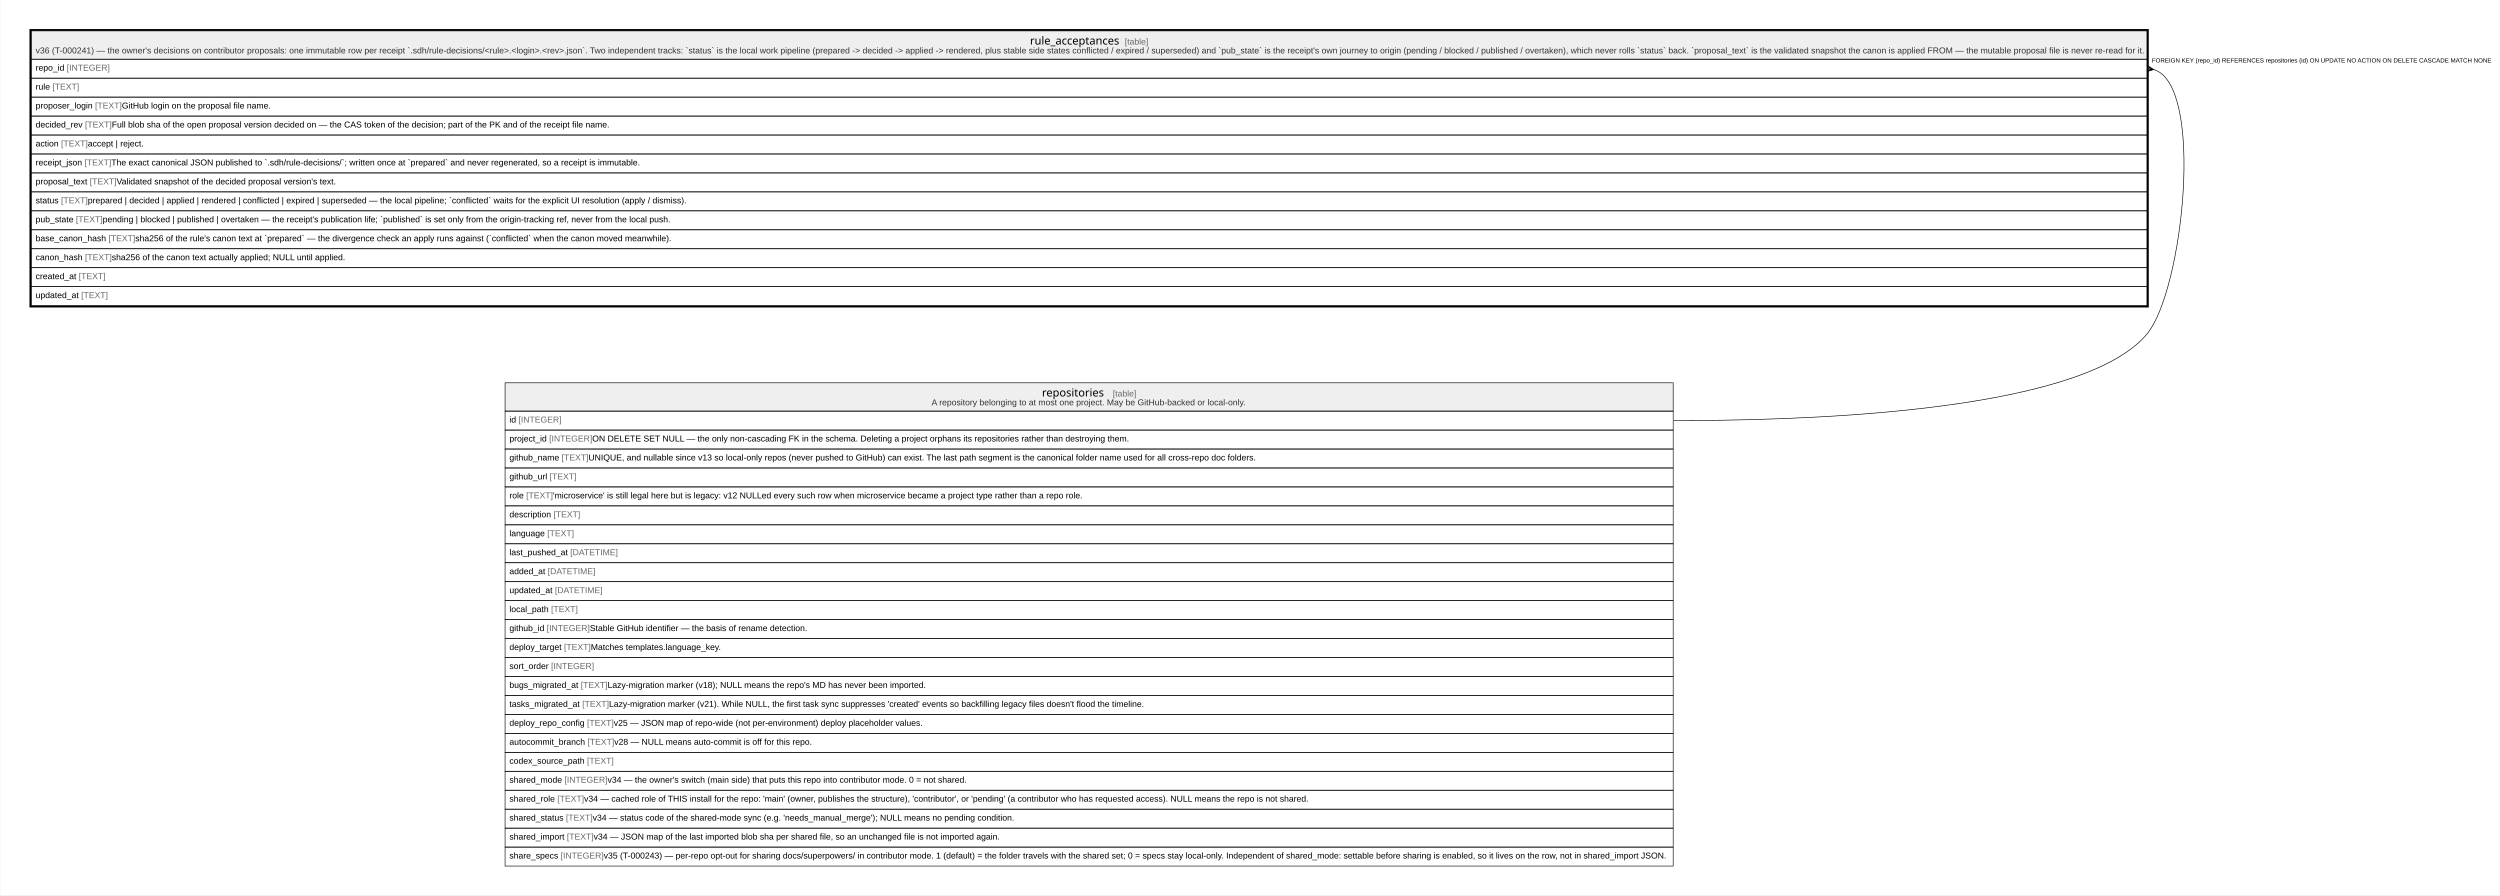
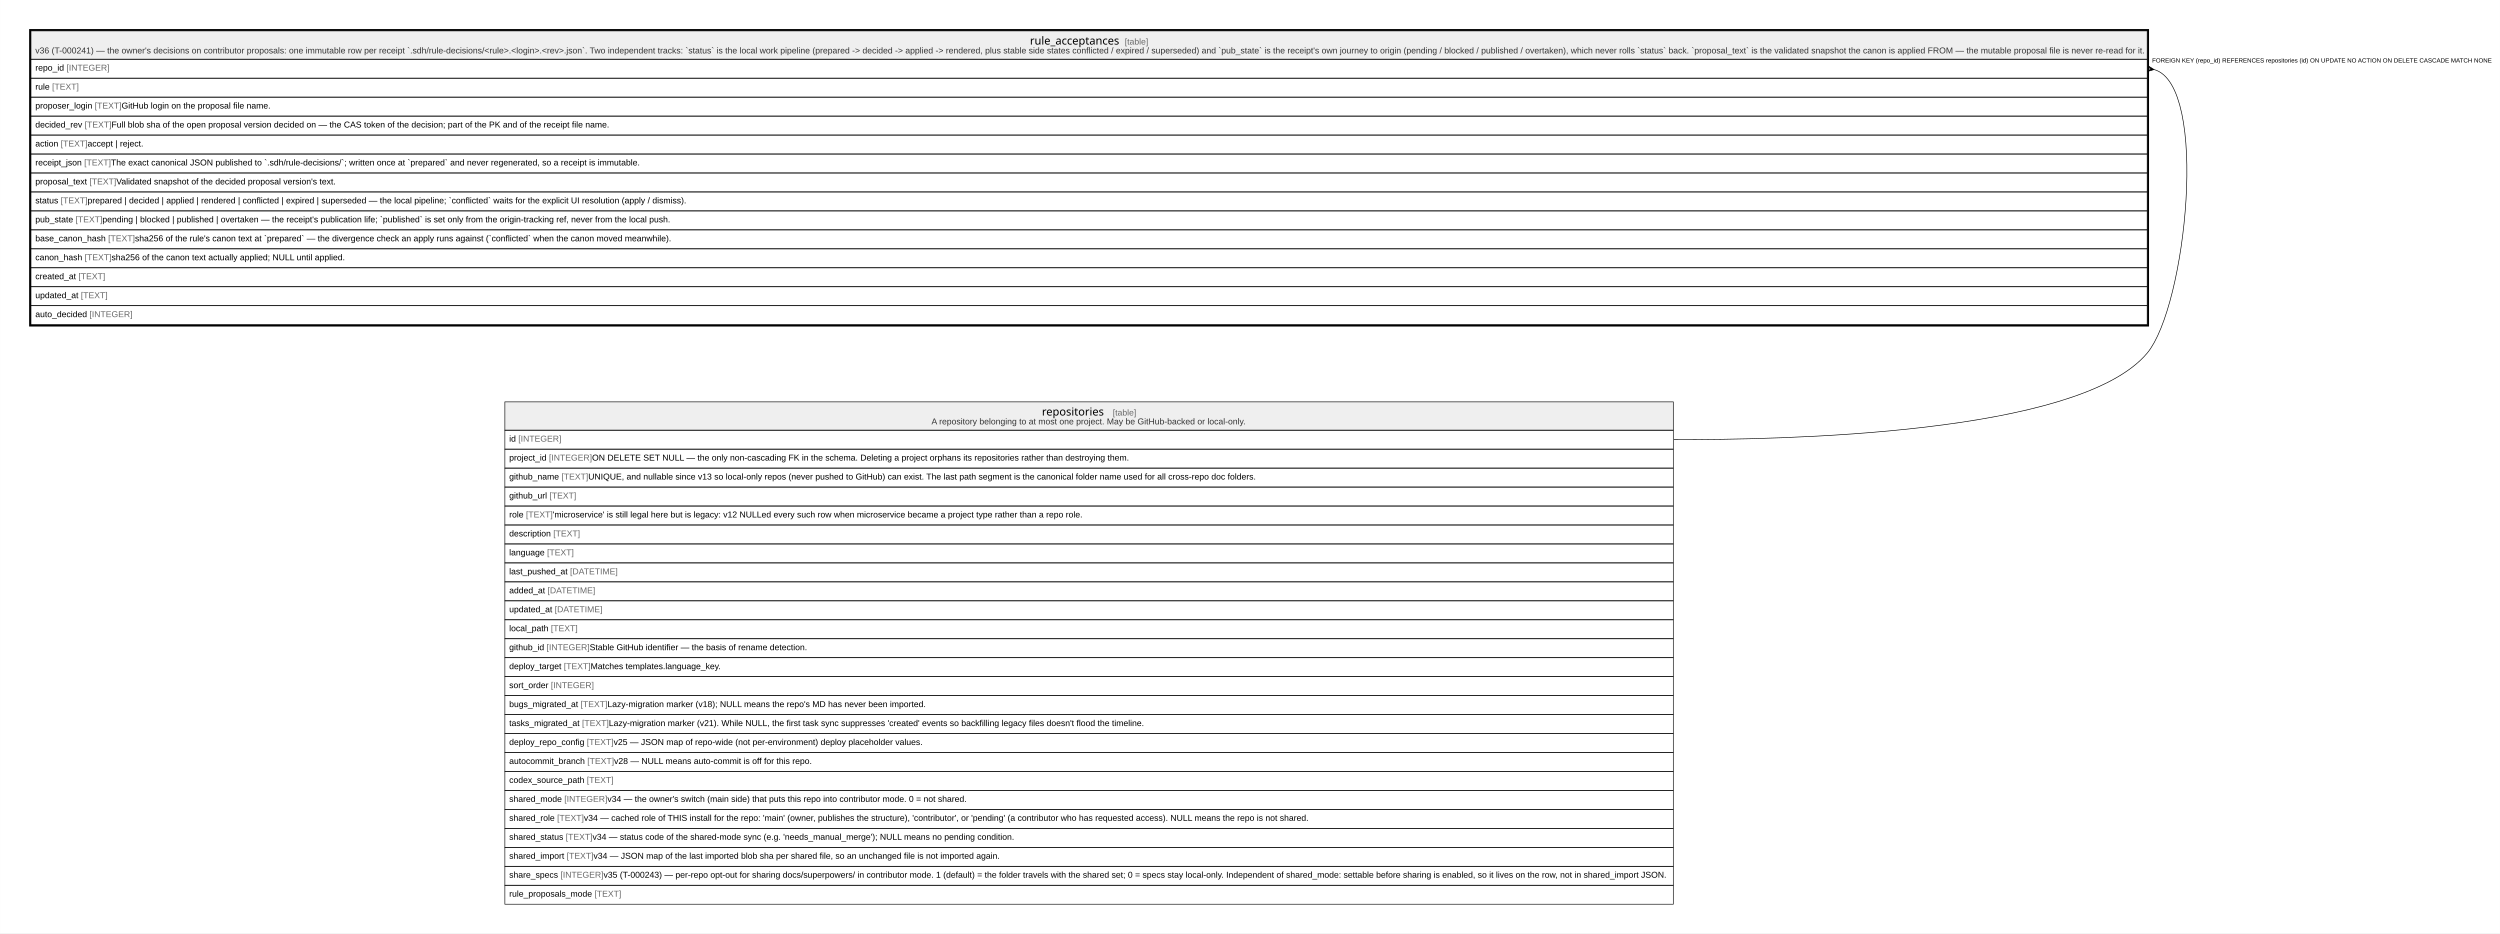
- <svg xmlns="http://www.w3.org/2000/svg" width="4061pt" height="1454pt" viewBox="0.00 0.00 4060.74 1454.40">
-   <g id="graph0" class="graph" transform="scale(1 1) rotate(0) translate(4 1450.4)">
-     <polygon fill="white" stroke="none" points="-4,4 -4,-1450.4 4056.74,-1450.4 4056.74,4 -4,4" />
+ <svg xmlns="http://www.w3.org/2000/svg" width="4061pt" height="1516pt" viewBox="0.00 0.00 4060.74 1516.00">
+   <g id="graph0" class="graph" transform="scale(1 1) rotate(0) translate(4 1512)">
+     <polygon fill="white" stroke="none" points="-4,4 -4,-1512 4056.74,-1512 4056.74,4 -4,4" />
    <g id="node1" class="node">
-       <polygon fill="#efefef" stroke="none" points="46.2,-1354.2 46.2,-1400.2 3483.75,-1400.2 3483.75,-1354.2 46.2,-1354.2" />
-       <polygon fill="none" stroke="black" points="46.2,-1354.2 46.2,-1400.2 3483.75,-1400.2 3483.75,-1354.2 46.2,-1354.2" />
-       <text text-anchor="start" x="1668.89" y="-1378" font-family="Arial Bold" font-size="18.00">rule_acceptances</text>
-       <text text-anchor="start" x="1791.8" y="-1378" font-family="Arial" font-size="14.00">    </text>
-       <text text-anchor="start" x="1822.92" y="-1378" font-family="Arial" font-size="14.00" fill="#666666">[table]</text>
-       <text text-anchor="start" x="53.2" y="-1363.6" font-family="Arial" font-size="14.00" fill="#333333">v36 (T-000241) — the owner's decisions on contributor proposals: one immutable row per receipt `.sdh/rule-decisions/&lt;rule&gt;.&lt;login&gt;.&lt;rev&gt;.json`. Two independent tracks: `status` is the local work pipeline (prepared -&gt; decided -&gt; applied -&gt; rendered, plus stable side states conflicted / expired / superseded) and `pub_state` is the receipt's own journey to origin (pending / blocked / published / overtaken), which never rolls `status` back. `proposal_text` is the validated snapshot the canon is applied FROM — the mutable proposal file is never re-read for it.</text>
+       <polygon fill="#efefef" stroke="none" points="46.2,-1415.8 46.2,-1461.8 3483.75,-1461.8 3483.75,-1415.8 46.2,-1415.8" />
+       <polygon fill="none" stroke="black" points="46.2,-1415.8 46.2,-1461.8 3483.75,-1461.8 3483.75,-1415.8 46.2,-1415.8" />
+       <text text-anchor="start" x="1668.89" y="-1439.6" font-family="Arial Bold" font-size="18.00">rule_acceptances</text>
+       <text text-anchor="start" x="1791.8" y="-1439.6" font-family="Arial" font-size="14.00">    </text>
+       <text text-anchor="start" x="1822.92" y="-1439.6" font-family="Arial" font-size="14.00" fill="#666666">[table]</text>
+       <text text-anchor="start" x="53.2" y="-1425.2" font-family="Arial" font-size="14.00" fill="#333333">v36 (T-000241) — the owner's decisions on contributor proposals: one immutable row per receipt `.sdh/rule-decisions/&lt;rule&gt;.&lt;login&gt;.&lt;rev&gt;.json`. Two independent tracks: `status` is the local work pipeline (prepared -&gt; decided -&gt; applied -&gt; rendered, plus stable side states conflicted / expired / superseded) and `pub_state` is the receipt's own journey to origin (pending / blocked / published / overtaken), which never rolls `status` back. `proposal_text` is the validated snapshot the canon is applied FROM — the mutable proposal file is never re-read for it.</text>
+       <polygon fill="none" stroke="black" points="46.2,-1385 46.2,-1415.8 3483.75,-1415.8 3483.75,-1385 46.2,-1385" />
+       <text text-anchor="start" x="53.2" y="-1397.2" font-family="Arial" font-size="14.00">repo_id </text>
+       <text text-anchor="start" x="103.79" y="-1397.2" font-family="Arial" font-size="14.00" fill="#666666">[INTEGER]</text>
+       <polygon fill="none" stroke="black" points="46.2,-1354.2 46.2,-1385 3483.75,-1385 3483.75,-1354.2 46.2,-1354.2" />
+       <text text-anchor="start" x="53.2" y="-1366.4" font-family="Arial" font-size="14.00">rule </text>
+       <text text-anchor="start" x="80.43" y="-1366.4" font-family="Arial" font-size="14.00" fill="#666666">[TEXT]</text>
      <polygon fill="none" stroke="black" points="46.2,-1323.4 46.2,-1354.2 3483.75,-1354.2 3483.75,-1323.4 46.2,-1323.4" />
-       <text text-anchor="start" x="53.2" y="-1335.6" font-family="Arial" font-size="14.00">repo_id </text>
-       <text text-anchor="start" x="103.79" y="-1335.6" font-family="Arial" font-size="14.00" fill="#666666">[INTEGER]</text>
+       <text text-anchor="start" x="53.2" y="-1335.6" font-family="Arial" font-size="14.00">proposer_login </text>
+       <text text-anchor="start" x="149.71" y="-1335.6" font-family="Arial" font-size="14.00" fill="#666666">[TEXT]</text>
+       <text text-anchor="start" x="193.27" y="-1335.6" font-family="Arial" font-size="14.00"> GitHub login on the proposal file name.</text>
      <polygon fill="none" stroke="black" points="46.2,-1292.6 46.2,-1323.4 3483.75,-1323.4 3483.75,-1292.6 46.2,-1292.6" />
-       <text text-anchor="start" x="53.2" y="-1304.8" font-family="Arial" font-size="14.00">rule </text>
-       <text text-anchor="start" x="80.43" y="-1304.8" font-family="Arial" font-size="14.00" fill="#666666">[TEXT]</text>
+       <text text-anchor="start" x="53.2" y="-1304.8" font-family="Arial" font-size="14.00">decided_rev </text>
+       <text text-anchor="start" x="133.37" y="-1304.8" font-family="Arial" font-size="14.00" fill="#666666">[TEXT]</text>
+       <text text-anchor="start" x="176.92" y="-1304.8" font-family="Arial" font-size="14.00"> Full blob sha of the open proposal version decided on — the CAS token of the decision; part of the PK and of the receipt file name.</text>
      <polygon fill="none" stroke="black" points="46.2,-1261.8 46.2,-1292.6 3483.75,-1292.6 3483.75,-1261.8 46.2,-1261.8" />
-       <text text-anchor="start" x="53.2" y="-1274" font-family="Arial" font-size="14.00">proposer_login </text>
-       <text text-anchor="start" x="149.71" y="-1274" font-family="Arial" font-size="14.00" fill="#666666">[TEXT]</text>
-       <text text-anchor="start" x="193.27" y="-1274" font-family="Arial" font-size="14.00"> GitHub login on the proposal file name.</text>
+       <text text-anchor="start" x="53.2" y="-1274" font-family="Arial" font-size="14.00">action </text>
+       <text text-anchor="start" x="94.45" y="-1274" font-family="Arial" font-size="14.00" fill="#666666">[TEXT]</text>
+       <text text-anchor="start" x="138.01" y="-1274" font-family="Arial" font-size="14.00"> accept | reject.</text>
      <polygon fill="none" stroke="black" points="46.2,-1231 46.2,-1261.8 3483.75,-1261.8 3483.75,-1231 46.2,-1231" />
-       <text text-anchor="start" x="53.2" y="-1243.2" font-family="Arial" font-size="14.00">decided_rev </text>
-       <text text-anchor="start" x="133.37" y="-1243.2" font-family="Arial" font-size="14.00" fill="#666666">[TEXT]</text>
-       <text text-anchor="start" x="176.92" y="-1243.2" font-family="Arial" font-size="14.00"> Full blob sha of the open proposal version decided on — the CAS token of the decision; part of the PK and of the receipt file name.</text>
+       <text text-anchor="start" x="53.2" y="-1243.2" font-family="Arial" font-size="14.00">receipt_json </text>
+       <text text-anchor="start" x="132.58" y="-1243.2" font-family="Arial" font-size="14.00" fill="#666666">[TEXT]</text>
+       <text text-anchor="start" x="176.14" y="-1243.2" font-family="Arial" font-size="14.00"> The exact canonical JSON published to `.sdh/rule-decisions/`; written once at `prepared` and never regenerated, so a receipt is immutable.</text>
      <polygon fill="none" stroke="black" points="46.2,-1200.2 46.2,-1231 3483.75,-1231 3483.75,-1200.2 46.2,-1200.2" />
-       <text text-anchor="start" x="53.2" y="-1212.4" font-family="Arial" font-size="14.00">action </text>
-       <text text-anchor="start" x="94.45" y="-1212.4" font-family="Arial" font-size="14.00" fill="#666666">[TEXT]</text>
-       <text text-anchor="start" x="138.01" y="-1212.4" font-family="Arial" font-size="14.00"> accept | reject.</text>
+       <text text-anchor="start" x="53.2" y="-1212.4" font-family="Arial" font-size="14.00">proposal_text </text>
+       <text text-anchor="start" x="141.14" y="-1212.4" font-family="Arial" font-size="14.00" fill="#666666">[TEXT]</text>
+       <text text-anchor="start" x="184.7" y="-1212.4" font-family="Arial" font-size="14.00"> Validated snapshot of the decided proposal version's text.</text>
      <polygon fill="none" stroke="black" points="46.2,-1169.4 46.2,-1200.2 3483.75,-1200.2 3483.75,-1169.4 46.2,-1169.4" />
-       <text text-anchor="start" x="53.2" y="-1181.6" font-family="Arial" font-size="14.00">receipt_json </text>
-       <text text-anchor="start" x="132.58" y="-1181.6" font-family="Arial" font-size="14.00" fill="#666666">[TEXT]</text>
-       <text text-anchor="start" x="176.14" y="-1181.6" font-family="Arial" font-size="14.00"> The exact canonical JSON published to `.sdh/rule-decisions/`; written once at `prepared` and never regenerated, so a receipt is immutable.</text>
+       <text text-anchor="start" x="53.2" y="-1181.6" font-family="Arial" font-size="14.00">status </text>
+       <text text-anchor="start" x="94.44" y="-1181.6" font-family="Arial" font-size="14.00" fill="#666666">[TEXT]</text>
+       <text text-anchor="start" x="138" y="-1181.6" font-family="Arial" font-size="14.00"> prepared | decided | applied | rendered | conflicted | expired | superseded — the local pipeline; `conflicted` waits for the explicit UI resolution (apply / dismiss).</text>
      <polygon fill="none" stroke="black" points="46.2,-1138.6 46.2,-1169.4 3483.75,-1169.4 3483.75,-1138.6 46.2,-1138.6" />
-       <text text-anchor="start" x="53.2" y="-1150.8" font-family="Arial" font-size="14.00">proposal_text </text>
-       <text text-anchor="start" x="141.14" y="-1150.8" font-family="Arial" font-size="14.00" fill="#666666">[TEXT]</text>
-       <text text-anchor="start" x="184.7" y="-1150.8" font-family="Arial" font-size="14.00"> Validated snapshot of the decided proposal version's text.</text>
+       <text text-anchor="start" x="53.2" y="-1150.8" font-family="Arial" font-size="14.00">pub_state </text>
+       <text text-anchor="start" x="118.59" y="-1150.8" font-family="Arial" font-size="14.00" fill="#666666">[TEXT]</text>
+       <text text-anchor="start" x="162.14" y="-1150.8" font-family="Arial" font-size="14.00"> pending | blocked | published | overtaken — the receipt's publication life; `published` is set only from the origin-tracking ref, never from the local push.</text>
      <polygon fill="none" stroke="black" points="46.2,-1107.8 46.2,-1138.6 3483.75,-1138.6 3483.75,-1107.8 46.2,-1107.8" />
-       <text text-anchor="start" x="53.2" y="-1120" font-family="Arial" font-size="14.00">status </text>
-       <text text-anchor="start" x="94.44" y="-1120" font-family="Arial" font-size="14.00" fill="#666666">[TEXT]</text>
-       <text text-anchor="start" x="138" y="-1120" font-family="Arial" font-size="14.00"> prepared | decided | applied | rendered | conflicted | expired | superseded — the local pipeline; `conflicted` waits for the explicit UI resolution (apply / dismiss).</text>
+       <text text-anchor="start" x="53.2" y="-1120" font-family="Arial" font-size="14.00">base_canon_hash </text>
+       <text text-anchor="start" x="171.52" y="-1120" font-family="Arial" font-size="14.00" fill="#666666">[TEXT]</text>
+       <text text-anchor="start" x="215.08" y="-1120" font-family="Arial" font-size="14.00"> sha256 of the rule's canon text at `prepared` — the divergence check an apply runs against (`conflicted` when the canon moved meanwhile).</text>
      <polygon fill="none" stroke="black" points="46.2,-1077 46.2,-1107.8 3483.75,-1107.8 3483.75,-1077 46.2,-1077" />
-       <text text-anchor="start" x="53.2" y="-1089.2" font-family="Arial" font-size="14.00">pub_state </text>
-       <text text-anchor="start" x="118.59" y="-1089.2" font-family="Arial" font-size="14.00" fill="#666666">[TEXT]</text>
-       <text text-anchor="start" x="162.14" y="-1089.2" font-family="Arial" font-size="14.00"> pending | blocked | published | overtaken — the receipt's publication life; `published` is set only from the origin-tracking ref, never from the local push.</text>
+       <text text-anchor="start" x="53.2" y="-1089.2" font-family="Arial" font-size="14.00">canon_hash </text>
+       <text text-anchor="start" x="133.38" y="-1089.2" font-family="Arial" font-size="14.00" fill="#666666">[TEXT]</text>
+       <text text-anchor="start" x="176.94" y="-1089.2" font-family="Arial" font-size="14.00"> sha256 of the canon text actually applied; NULL until applied.</text>
      <polygon fill="none" stroke="black" points="46.2,-1046.2 46.2,-1077 3483.75,-1077 3483.75,-1046.2 46.2,-1046.2" />
-       <text text-anchor="start" x="53.2" y="-1058.4" font-family="Arial" font-size="14.00">base_canon_hash </text>
-       <text text-anchor="start" x="171.52" y="-1058.4" font-family="Arial" font-size="14.00" fill="#666666">[TEXT]</text>
-       <text text-anchor="start" x="215.08" y="-1058.4" font-family="Arial" font-size="14.00"> sha256 of the rule's canon text at `prepared` — the divergence check an apply runs against (`conflicted` when the canon moved meanwhile).</text>
+       <text text-anchor="start" x="53.2" y="-1058.4" font-family="Arial" font-size="14.00">created_at </text>
+       <text text-anchor="start" x="123.25" y="-1058.4" font-family="Arial" font-size="14.00" fill="#666666">[TEXT]</text>
      <polygon fill="none" stroke="black" points="46.2,-1015.4 46.2,-1046.2 3483.75,-1046.2 3483.75,-1015.4 46.2,-1015.4" />
-       <text text-anchor="start" x="53.2" y="-1027.6" font-family="Arial" font-size="14.00">canon_hash </text>
-       <text text-anchor="start" x="133.38" y="-1027.6" font-family="Arial" font-size="14.00" fill="#666666">[TEXT]</text>
-       <text text-anchor="start" x="176.94" y="-1027.6" font-family="Arial" font-size="14.00"> sha256 of the canon text actually applied; NULL until applied.</text>
+       <text text-anchor="start" x="53.2" y="-1027.6" font-family="Arial" font-size="14.00">updated_at </text>
+       <text text-anchor="start" x="127.16" y="-1027.6" font-family="Arial" font-size="14.00" fill="#666666">[TEXT]</text>
      <polygon fill="none" stroke="black" points="46.2,-984.6 46.2,-1015.4 3483.75,-1015.4 3483.75,-984.6 46.2,-984.6" />
-       <text text-anchor="start" x="53.2" y="-996.8" font-family="Arial" font-size="14.00">created_at </text>
-       <text text-anchor="start" x="123.25" y="-996.8" font-family="Arial" font-size="14.00" fill="#666666">[TEXT]</text>
-       <polygon fill="none" stroke="black" points="46.2,-953.8 46.2,-984.6 3483.75,-984.6 3483.75,-953.8 46.2,-953.8" />
-       <text text-anchor="start" x="53.2" y="-966" font-family="Arial" font-size="14.00">updated_at </text>
-       <text text-anchor="start" x="127.16" y="-966" font-family="Arial" font-size="14.00" fill="#666666">[TEXT]</text>
-       <polygon fill="none" stroke="black" stroke-width="3" points="44.7,-952.3 44.7,-1401.7 3485.25,-1401.7 3485.25,-952.3 44.7,-952.3" />
+       <text text-anchor="start" x="53.2" y="-996.8" font-family="Arial" font-size="14.00">auto_decided </text>
+       <text text-anchor="start" x="141.16" y="-996.8" font-family="Arial" font-size="14.00" fill="#666666">[INTEGER]</text>
+       <polygon fill="none" stroke="black" stroke-width="3" points="44.7,-983.1 44.7,-1463.3 3485.25,-1463.3 3485.25,-983.1 44.7,-983.1" />
    </g>
    <g id="node2" class="node">
-       <polygon fill="#efefef" stroke="none" points="815.98,-782.4 815.98,-828.4 2713.97,-828.4 2713.97,-782.4 815.98,-782.4" />
-       <polygon fill="none" stroke="black" points="815.98,-782.4 815.98,-828.4 2713.97,-828.4 2713.97,-782.4 815.98,-782.4" />
-       <text text-anchor="start" x="1688.36" y="-806.2" font-family="Arial Bold" font-size="18.00">repositories</text>
-       <text text-anchor="start" x="1772.34" y="-806.2" font-family="Arial" font-size="14.00">    </text>
-       <text text-anchor="start" x="1803.45" y="-806.2" font-family="Arial" font-size="14.00" fill="#666666">[table]</text>
-       <text text-anchor="start" x="1508.95" y="-791.8" font-family="Arial" font-size="14.00" fill="#333333">A repository belonging to at most one project. May be GitHub-backed or local-only.</text>
+       <polygon fill="#efefef" stroke="none" points="815.98,-813.2 815.98,-859.2 2713.97,-859.2 2713.97,-813.2 815.98,-813.2" />
+       <polygon fill="none" stroke="black" points="815.98,-813.2 815.98,-859.2 2713.97,-859.2 2713.97,-813.2 815.98,-813.2" />
+       <text text-anchor="start" x="1688.36" y="-837" font-family="Arial Bold" font-size="18.00">repositories</text>
+       <text text-anchor="start" x="1772.34" y="-837" font-family="Arial" font-size="14.00">    </text>
+       <text text-anchor="start" x="1803.45" y="-837" font-family="Arial" font-size="14.00" fill="#666666">[table]</text>
+       <text text-anchor="start" x="1508.95" y="-822.6" font-family="Arial" font-size="14.00" fill="#333333">A repository belonging to at most one project. May be GitHub-backed or local-only.</text>
+       <polygon fill="none" stroke="black" points="815.98,-782.4 815.98,-813.2 2713.97,-813.2 2713.97,-782.4 815.98,-782.4" />
+       <text text-anchor="start" x="822.98" y="-794.6" font-family="Arial" font-size="14.00">id </text>
+       <text text-anchor="start" x="837.76" y="-794.6" font-family="Arial" font-size="14.00" fill="#666666">[INTEGER]</text>
      <polygon fill="none" stroke="black" points="815.98,-751.6 815.98,-782.4 2713.97,-782.4 2713.97,-751.6 815.98,-751.6" />
-       <text text-anchor="start" x="822.98" y="-763.8" font-family="Arial" font-size="14.00">id </text>
-       <text text-anchor="start" x="837.76" y="-763.8" font-family="Arial" font-size="14.00" fill="#666666">[INTEGER]</text>
+       <text text-anchor="start" x="822.98" y="-763.8" font-family="Arial" font-size="14.00">project_id </text>
+       <text text-anchor="start" x="887.57" y="-763.8" font-family="Arial" font-size="14.00" fill="#666666">[INTEGER]</text>
+       <text text-anchor="start" x="957.58" y="-763.8" font-family="Arial" font-size="14.00"> ON DELETE SET NULL — the only non-cascading FK in the schema. Deleting a project orphans its repositories rather than destroying them.</text>
      <polygon fill="none" stroke="black" points="815.98,-720.8 815.98,-751.6 2713.97,-751.6 2713.97,-720.8 815.98,-720.8" />
-       <text text-anchor="start" x="822.98" y="-733" font-family="Arial" font-size="14.00">project_id </text>
-       <text text-anchor="start" x="887.57" y="-733" font-family="Arial" font-size="14.00" fill="#666666">[INTEGER]</text>
-       <text text-anchor="start" x="957.58" y="-733" font-family="Arial" font-size="14.00"> ON DELETE SET NULL — the only non-cascading FK in the schema. Deleting a project orphans its repositories rather than destroying them.</text>
+       <text text-anchor="start" x="822.98" y="-733" font-family="Arial" font-size="14.00">github_name </text>
+       <text text-anchor="start" x="907.82" y="-733" font-family="Arial" font-size="14.00" fill="#666666">[TEXT]</text>
+       <text text-anchor="start" x="951.38" y="-733" font-family="Arial" font-size="14.00"> UNIQUE, and nullable since v13 so local-only repos (never pushed to GitHub) can exist. The last path segment is the canonical folder name used for all cross-repo doc folders.</text>
      <polygon fill="none" stroke="black" points="815.98,-690 815.98,-720.8 2713.97,-720.8 2713.97,-690 815.98,-690" />
-       <text text-anchor="start" x="822.98" y="-702.2" font-family="Arial" font-size="14.00">github_name </text>
-       <text text-anchor="start" x="907.82" y="-702.2" font-family="Arial" font-size="14.00" fill="#666666">[TEXT]</text>
-       <text text-anchor="start" x="951.38" y="-702.2" font-family="Arial" font-size="14.00"> UNIQUE, and nullable since v13 so local-only repos (never pushed to GitHub) can exist. The last path segment is the canonical folder name used for all cross-repo doc folders.</text>
+       <text text-anchor="start" x="822.98" y="-702.2" font-family="Arial" font-size="14.00">github_url </text>
+       <text text-anchor="start" x="888.36" y="-702.2" font-family="Arial" font-size="14.00" fill="#666666">[TEXT]</text>
      <polygon fill="none" stroke="black" points="815.98,-659.2 815.98,-690 2713.97,-690 2713.97,-659.2 815.98,-659.2" />
-       <text text-anchor="start" x="822.98" y="-671.4" font-family="Arial" font-size="14.00">github_url </text>
-       <text text-anchor="start" x="888.36" y="-671.4" font-family="Arial" font-size="14.00" fill="#666666">[TEXT]</text>
+       <text text-anchor="start" x="822.98" y="-671.4" font-family="Arial" font-size="14.00">role </text>
+       <text text-anchor="start" x="850.21" y="-671.4" font-family="Arial" font-size="14.00" fill="#666666">[TEXT]</text>
+       <text text-anchor="start" x="893.77" y="-671.4" font-family="Arial" font-size="14.00"> 'microservice' is still legal here but is legacy: v12 NULLed every such row when microservice became a project type rather than a repo role.</text>
      <polygon fill="none" stroke="black" points="815.98,-628.4 815.98,-659.2 2713.97,-659.2 2713.97,-628.4 815.98,-628.4" />
-       <text text-anchor="start" x="822.98" y="-640.6" font-family="Arial" font-size="14.00">role </text>
-       <text text-anchor="start" x="850.21" y="-640.6" font-family="Arial" font-size="14.00" fill="#666666">[TEXT]</text>
-       <text text-anchor="start" x="893.77" y="-640.6" font-family="Arial" font-size="14.00"> 'microservice' is still legal here but is legacy: v12 NULLed every such row when microservice became a project type rather than a repo role.</text>
+       <text text-anchor="start" x="822.98" y="-640.6" font-family="Arial" font-size="14.00">description </text>
+       <text text-anchor="start" x="894.57" y="-640.6" font-family="Arial" font-size="14.00" fill="#666666">[TEXT]</text>
      <polygon fill="none" stroke="black" points="815.98,-597.6 815.98,-628.4 2713.97,-628.4 2713.97,-597.6 815.98,-597.6" />
-       <text text-anchor="start" x="822.98" y="-609.8" font-family="Arial" font-size="14.00">description </text>
-       <text text-anchor="start" x="894.57" y="-609.8" font-family="Arial" font-size="14.00" fill="#666666">[TEXT]</text>
+       <text text-anchor="start" x="822.98" y="-609.8" font-family="Arial" font-size="14.00">language </text>
+       <text text-anchor="start" x="884.48" y="-609.8" font-family="Arial" font-size="14.00" fill="#666666">[TEXT]</text>
      <polygon fill="none" stroke="black" points="815.98,-566.8 815.98,-597.6 2713.97,-597.6 2713.97,-566.8 815.98,-566.8" />
-       <text text-anchor="start" x="822.98" y="-579" font-family="Arial" font-size="14.00">language </text>
-       <text text-anchor="start" x="884.48" y="-579" font-family="Arial" font-size="14.00" fill="#666666">[TEXT]</text>
+       <text text-anchor="start" x="822.98" y="-579" font-family="Arial" font-size="14.00">last_pushed_at </text>
+       <text text-anchor="start" x="921.83" y="-579" font-family="Arial" font-size="14.00" fill="#666666">[DATETIME]</text>
      <polygon fill="none" stroke="black" points="815.98,-536 815.98,-566.8 2713.97,-566.8 2713.97,-536 815.98,-536" />
-       <text text-anchor="start" x="822.98" y="-548.2" font-family="Arial" font-size="14.00">last_pushed_at </text>
-       <text text-anchor="start" x="921.83" y="-548.2" font-family="Arial" font-size="14.00" fill="#666666">[DATETIME]</text>
+       <text text-anchor="start" x="822.98" y="-548.2" font-family="Arial" font-size="14.00">added_at </text>
+       <text text-anchor="start" x="885.26" y="-548.2" font-family="Arial" font-size="14.00" fill="#666666">[DATETIME]</text>
      <polygon fill="none" stroke="black" points="815.98,-505.2 815.98,-536 2713.97,-536 2713.97,-505.2 815.98,-505.2" />
-       <text text-anchor="start" x="822.98" y="-517.4" font-family="Arial" font-size="14.00">added_at </text>
-       <text text-anchor="start" x="885.26" y="-517.4" font-family="Arial" font-size="14.00" fill="#666666">[DATETIME]</text>
+       <text text-anchor="start" x="822.98" y="-517.4" font-family="Arial" font-size="14.00">updated_at </text>
+       <text text-anchor="start" x="896.94" y="-517.4" font-family="Arial" font-size="14.00" fill="#666666">[DATETIME]</text>
      <polygon fill="none" stroke="black" points="815.98,-474.4 815.98,-505.2 2713.97,-505.2 2713.97,-474.4 815.98,-474.4" />
-       <text text-anchor="start" x="822.98" y="-486.6" font-family="Arial" font-size="14.00">updated_at </text>
-       <text text-anchor="start" x="896.94" y="-486.6" font-family="Arial" font-size="14.00" fill="#666666">[DATETIME]</text>
+       <text text-anchor="start" x="822.98" y="-486.6" font-family="Arial" font-size="14.00">local_path </text>
+       <text text-anchor="start" x="890.69" y="-486.6" font-family="Arial" font-size="14.00" fill="#666666">[TEXT]</text>
      <polygon fill="none" stroke="black" points="815.98,-443.6 815.98,-474.4 2713.97,-474.4 2713.97,-443.6 815.98,-443.6" />
-       <text text-anchor="start" x="822.98" y="-455.8" font-family="Arial" font-size="14.00">local_path </text>
-       <text text-anchor="start" x="890.69" y="-455.8" font-family="Arial" font-size="14.00" fill="#666666">[TEXT]</text>
+       <text text-anchor="start" x="822.98" y="-455.8" font-family="Arial" font-size="14.00">github_id </text>
+       <text text-anchor="start" x="883.69" y="-455.8" font-family="Arial" font-size="14.00" fill="#666666">[INTEGER]</text>
+       <text text-anchor="start" x="953.7" y="-455.8" font-family="Arial" font-size="14.00"> Stable GitHub identifier — the basis of rename detection.</text>
      <polygon fill="none" stroke="black" points="815.98,-412.8 815.98,-443.6 2713.97,-443.6 2713.97,-412.8 815.98,-412.8" />
-       <text text-anchor="start" x="822.98" y="-425" font-family="Arial" font-size="14.00">github_id </text>
-       <text text-anchor="start" x="883.69" y="-425" font-family="Arial" font-size="14.00" fill="#666666">[INTEGER]</text>
-       <text text-anchor="start" x="953.7" y="-425" font-family="Arial" font-size="14.00"> Stable GitHub identifier — the basis of rename detection.</text>
+       <text text-anchor="start" x="822.98" y="-425" font-family="Arial" font-size="14.00">deploy_target </text>
+       <text text-anchor="start" x="911.71" y="-425" font-family="Arial" font-size="14.00" fill="#666666">[TEXT]</text>
+       <text text-anchor="start" x="955.27" y="-425" font-family="Arial" font-size="14.00"> Matches templates.language_key.</text>
      <polygon fill="none" stroke="black" points="815.98,-382 815.98,-412.8 2713.97,-412.8 2713.97,-382 815.98,-382" />
-       <text text-anchor="start" x="822.98" y="-394.2" font-family="Arial" font-size="14.00">deploy_target </text>
-       <text text-anchor="start" x="911.71" y="-394.2" font-family="Arial" font-size="14.00" fill="#666666">[TEXT]</text>
-       <text text-anchor="start" x="955.27" y="-394.2" font-family="Arial" font-size="14.00"> Matches templates.language_key.</text>
+       <text text-anchor="start" x="822.98" y="-394.2" font-family="Arial" font-size="14.00">sort_order </text>
+       <text text-anchor="start" x="890.67" y="-394.2" font-family="Arial" font-size="14.00" fill="#666666">[INTEGER]</text>
      <polygon fill="none" stroke="black" points="815.98,-351.2 815.98,-382 2713.97,-382 2713.97,-351.2 815.98,-351.2" />
-       <text text-anchor="start" x="822.98" y="-363.4" font-family="Arial" font-size="14.00">sort_order </text>
-       <text text-anchor="start" x="890.67" y="-363.4" font-family="Arial" font-size="14.00" fill="#666666">[INTEGER]</text>
+       <text text-anchor="start" x="822.98" y="-363.4" font-family="Arial" font-size="14.00">bugs_migrated_at </text>
+       <text text-anchor="start" x="938.94" y="-363.4" font-family="Arial" font-size="14.00" fill="#666666">[TEXT]</text>
+       <text text-anchor="start" x="982.5" y="-363.4" font-family="Arial" font-size="14.00"> Lazy-migration marker (v18); NULL means the repo's MD has never been imported.</text>
      <polygon fill="none" stroke="black" points="815.98,-320.4 815.98,-351.2 2713.97,-351.2 2713.97,-320.4 815.98,-320.4" />
-       <text text-anchor="start" x="822.98" y="-332.6" font-family="Arial" font-size="14.00">bugs_migrated_at </text>
-       <text text-anchor="start" x="938.94" y="-332.6" font-family="Arial" font-size="14.00" fill="#666666">[TEXT]</text>
-       <text text-anchor="start" x="982.5" y="-332.6" font-family="Arial" font-size="14.00"> Lazy-migration marker (v18); NULL means the repo's MD has never been imported.</text>
+       <text text-anchor="start" x="822.98" y="-332.6" font-family="Arial" font-size="14.00">tasks_migrated_at </text>
+       <text text-anchor="start" x="941.26" y="-332.6" font-family="Arial" font-size="14.00" fill="#666666">[TEXT]</text>
+       <text text-anchor="start" x="984.82" y="-332.6" font-family="Arial" font-size="14.00"> Lazy-migration marker (v21). While NULL, the first task sync suppresses 'created' events so backfilling legacy files doesn't flood the timeline.</text>
      <polygon fill="none" stroke="black" points="815.98,-289.6 815.98,-320.4 2713.97,-320.4 2713.97,-289.6 815.98,-289.6" />
-       <text text-anchor="start" x="822.98" y="-301.8" font-family="Arial" font-size="14.00">tasks_migrated_at </text>
-       <text text-anchor="start" x="941.26" y="-301.8" font-family="Arial" font-size="14.00" fill="#666666">[TEXT]</text>
-       <text text-anchor="start" x="984.82" y="-301.8" font-family="Arial" font-size="14.00"> Lazy-migration marker (v21). While NULL, the first task sync suppresses 'created' events so backfilling legacy files doesn't flood the timeline.</text>
+       <text text-anchor="start" x="822.98" y="-301.8" font-family="Arial" font-size="14.00">deploy_repo_config </text>
+       <text text-anchor="start" x="949.07" y="-301.8" font-family="Arial" font-size="14.00" fill="#666666">[TEXT]</text>
+       <text text-anchor="start" x="992.63" y="-301.8" font-family="Arial" font-size="14.00"> v25 — JSON map of repo-wide (not per-environment) deploy placeholder values.</text>
      <polygon fill="none" stroke="black" points="815.98,-258.8 815.98,-289.6 2713.97,-289.6 2713.97,-258.8 815.98,-258.8" />
-       <text text-anchor="start" x="822.98" y="-271" font-family="Arial" font-size="14.00">deploy_repo_config </text>
-       <text text-anchor="start" x="949.07" y="-271" font-family="Arial" font-size="14.00" fill="#666666">[TEXT]</text>
-       <text text-anchor="start" x="992.63" y="-271" font-family="Arial" font-size="14.00"> v25 — JSON map of repo-wide (not per-environment) deploy placeholder values.</text>
+       <text text-anchor="start" x="822.98" y="-271" font-family="Arial" font-size="14.00">autocommit_branch </text>
+       <text text-anchor="start" x="949.82" y="-271" font-family="Arial" font-size="14.00" fill="#666666">[TEXT]</text>
+       <text text-anchor="start" x="993.38" y="-271" font-family="Arial" font-size="14.00"> v28 — NULL means auto-commit is off for this repo.</text>
      <polygon fill="none" stroke="black" points="815.98,-228 815.98,-258.8 2713.97,-258.8 2713.97,-228 815.98,-228" />
-       <text text-anchor="start" x="822.98" y="-240.2" font-family="Arial" font-size="14.00">autocommit_branch </text>
-       <text text-anchor="start" x="949.82" y="-240.2" font-family="Arial" font-size="14.00" fill="#666666">[TEXT]</text>
-       <text text-anchor="start" x="993.38" y="-240.2" font-family="Arial" font-size="14.00"> v28 — NULL means auto-commit is off for this repo.</text>
+       <text text-anchor="start" x="822.98" y="-240.2" font-family="Arial" font-size="14.00">codex_source_path </text>
+       <text text-anchor="start" x="949.07" y="-240.2" font-family="Arial" font-size="14.00" fill="#666666">[TEXT]</text>
      <polygon fill="none" stroke="black" points="815.98,-197.2 815.98,-228 2713.97,-228 2713.97,-197.2 815.98,-197.2" />
-       <text text-anchor="start" x="822.98" y="-209.4" font-family="Arial" font-size="14.00">codex_source_path </text>
-       <text text-anchor="start" x="949.07" y="-209.4" font-family="Arial" font-size="14.00" fill="#666666">[TEXT]</text>
+       <text text-anchor="start" x="822.98" y="-209.4" font-family="Arial" font-size="14.00">shared_mode </text>
+       <text text-anchor="start" x="912.48" y="-209.4" font-family="Arial" font-size="14.00" fill="#666666">[INTEGER]</text>
+       <text text-anchor="start" x="982.49" y="-209.4" font-family="Arial" font-size="14.00"> v34 — the owner's switch (main side) that puts this repo into contributor mode. 0 = not shared.</text>
      <polygon fill="none" stroke="black" points="815.98,-166.4 815.98,-197.2 2713.97,-197.2 2713.97,-166.4 815.98,-166.4" />
-       <text text-anchor="start" x="822.98" y="-178.6" font-family="Arial" font-size="14.00">shared_mode </text>
-       <text text-anchor="start" x="912.48" y="-178.6" font-family="Arial" font-size="14.00" fill="#666666">[INTEGER]</text>
-       <text text-anchor="start" x="982.49" y="-178.6" font-family="Arial" font-size="14.00"> v34 — the owner's switch (main side) that puts this repo into contributor mode. 0 = not shared.</text>
+       <text text-anchor="start" x="822.98" y="-178.6" font-family="Arial" font-size="14.00">shared_role </text>
+       <text text-anchor="start" x="900.8" y="-178.6" font-family="Arial" font-size="14.00" fill="#666666">[TEXT]</text>
+       <text text-anchor="start" x="944.36" y="-178.6" font-family="Arial" font-size="14.00"> v34 — cached role of THIS install for the repo: 'main' (owner, publishes the structure), 'contributor', or 'pending' (a contributor who has requested access). NULL means the repo is not shared.</text>
      <polygon fill="none" stroke="black" points="815.98,-135.6 815.98,-166.4 2713.97,-166.4 2713.97,-135.6 815.98,-135.6" />
-       <text text-anchor="start" x="822.98" y="-147.8" font-family="Arial" font-size="14.00">shared_role </text>
-       <text text-anchor="start" x="900.8" y="-147.8" font-family="Arial" font-size="14.00" fill="#666666">[TEXT]</text>
-       <text text-anchor="start" x="944.36" y="-147.8" font-family="Arial" font-size="14.00"> v34 — cached role of THIS install for the repo: 'main' (owner, publishes the structure), 'contributor', or 'pending' (a contributor who has requested access). NULL means the repo is not shared.</text>
+       <text text-anchor="start" x="822.98" y="-147.8" font-family="Arial" font-size="14.00">shared_status </text>
+       <text text-anchor="start" x="914.81" y="-147.8" font-family="Arial" font-size="14.00" fill="#666666">[TEXT]</text>
+       <text text-anchor="start" x="958.37" y="-147.8" font-family="Arial" font-size="14.00"> v34 — status code of the shared-mode sync (e.g. 'needs_manual_merge'); NULL means no pending condition.</text>
      <polygon fill="none" stroke="black" points="815.98,-104.8 815.98,-135.6 2713.97,-135.6 2713.97,-104.8 815.98,-104.8" />
-       <text text-anchor="start" x="822.98" y="-117" font-family="Arial" font-size="14.00">shared_status </text>
-       <text text-anchor="start" x="914.81" y="-117" font-family="Arial" font-size="14.00" fill="#666666">[TEXT]</text>
-       <text text-anchor="start" x="958.37" y="-117" font-family="Arial" font-size="14.00"> v34 — status code of the shared-mode sync (e.g. 'needs_manual_merge'); NULL means no pending condition.</text>
+       <text text-anchor="start" x="822.98" y="-117" font-family="Arial" font-size="14.00">shared_import </text>
+       <text text-anchor="start" x="916.36" y="-117" font-family="Arial" font-size="14.00" fill="#666666">[TEXT]</text>
+       <text text-anchor="start" x="959.92" y="-117" font-family="Arial" font-size="14.00"> v34 — JSON map of the last imported blob sha per shared file, so an unchanged file is not imported again.</text>
      <polygon fill="none" stroke="black" points="815.98,-74 815.98,-104.8 2713.97,-104.8 2713.97,-74 815.98,-74" />
-       <text text-anchor="start" x="822.98" y="-86.2" font-family="Arial" font-size="14.00">shared_import </text>
-       <text text-anchor="start" x="916.36" y="-86.2" font-family="Arial" font-size="14.00" fill="#666666">[TEXT]</text>
-       <text text-anchor="start" x="959.92" y="-86.2" font-family="Arial" font-size="14.00"> v34 — JSON map of the last imported blob sha per shared file, so an unchanged file is not imported again.</text>
+       <text text-anchor="start" x="822.98" y="-86.2" font-family="Arial" font-size="14.00">share_specs </text>
+       <text text-anchor="start" x="906.25" y="-86.2" font-family="Arial" font-size="14.00" fill="#666666">[INTEGER]</text>
+       <text text-anchor="start" x="976.25" y="-86.2" font-family="Arial" font-size="14.00"> v35 (T-000243) — per-repo opt-out for sharing docs/superpowers/ in contributor mode. 1 (default) = the folder travels with the shared set; 0 = specs stay local-only. Independent of shared_mode: settable before sharing is enabled, so it lives on the row, not in shared_import JSON.</text>
      <polygon fill="none" stroke="black" points="815.98,-43.2 815.98,-74 2713.97,-74 2713.97,-43.2 815.98,-43.2" />
-       <text text-anchor="start" x="822.98" y="-55.4" font-family="Arial" font-size="14.00">share_specs </text>
-       <text text-anchor="start" x="906.25" y="-55.4" font-family="Arial" font-size="14.00" fill="#666666">[INTEGER]</text>
-       <text text-anchor="start" x="976.25" y="-55.4" font-family="Arial" font-size="14.00"> v35 (T-000243) — per-repo opt-out for sharing docs/superpowers/ in contributor mode. 1 (default) = the folder travels with the shared set; 0 = specs stay local-only. Independent of shared_mode: settable before sharing is enabled, so it lives on the row, not in shared_import JSON.</text>
+       <text text-anchor="start" x="822.98" y="-55.4" font-family="Arial" font-size="14.00">rule_proposals_mode </text>
+       <text text-anchor="start" x="961.51" y="-55.4" font-family="Arial" font-size="14.00" fill="#666666">[TEXT]</text>
    </g>
    <g id="edge1" class="edge">
-       <path fill="none" stroke="black" d="M3494.88,-1337.36C3577.91,-1312.65 3542.91,-978.4 3483.75,-907.6 3372.38,-774.33 2888.64,-767 2714.97,-767" />
-       <polygon fill="black" stroke="black" points="3494.98,-1337.34 3484.44,-1334.3 3489.7,-1338.09 3485.41,-1338.71 3485.41,-1338.71 3485.41,-1338.71 3489.7,-1338.09 3485.71,-1343.21 3494.98,-1337.34" />
-       <text text-anchor="start" x="3491.75" y="-1348.8" font-family="Arial" font-size="10.00">FOREIGN KEY (repo_id) REFERENCES repositories (id) ON UPDATE NO ACTION ON DELETE CASCADE MATCH NONE</text>
+       <path fill="none" stroke="black" d="M3495.06,-1399.01C3584.72,-1373.83 3547.26,-1014.42 3483.75,-938.4 3372.39,-805.13 2888.64,-797.8 2714.97,-797.8" />
+       <polygon fill="black" stroke="black" points="3494.99,-1399.02 3484.48,-1395.9 3489.7,-1399.73 3485.41,-1400.31 3485.41,-1400.31 3485.41,-1400.31 3489.7,-1399.73 3485.68,-1404.81 3494.99,-1399.02" />
+       <text text-anchor="start" x="3491.75" y="-1410.4" font-family="Arial" font-size="10.00">FOREIGN KEY (repo_id) REFERENCES repositories (id) ON UPDATE NO ACTION ON DELETE CASCADE MATCH NONE</text>
    </g>
  </g>
</svg>
